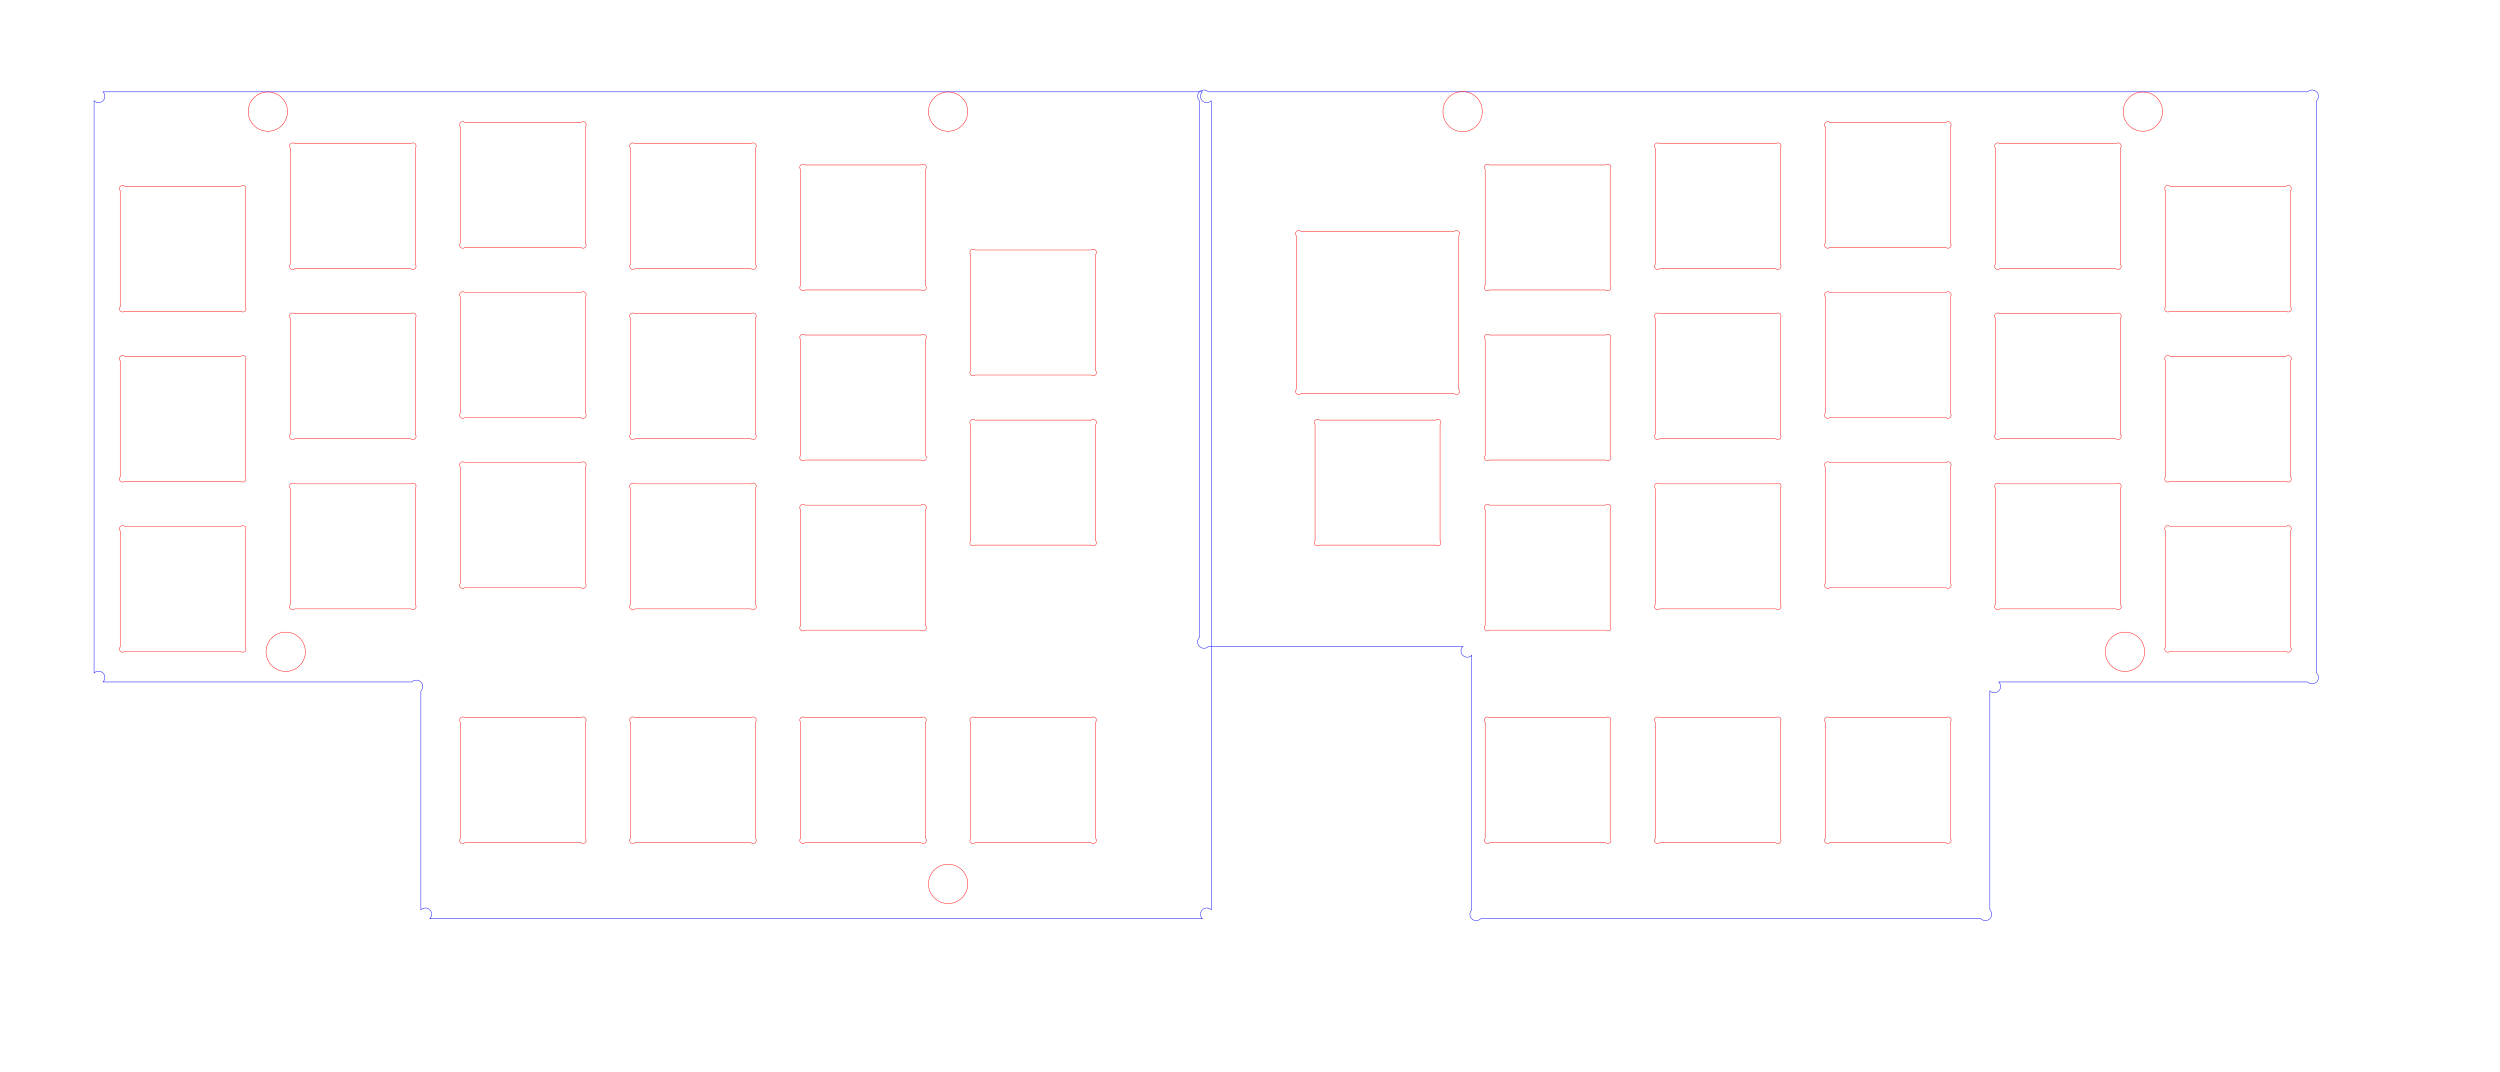
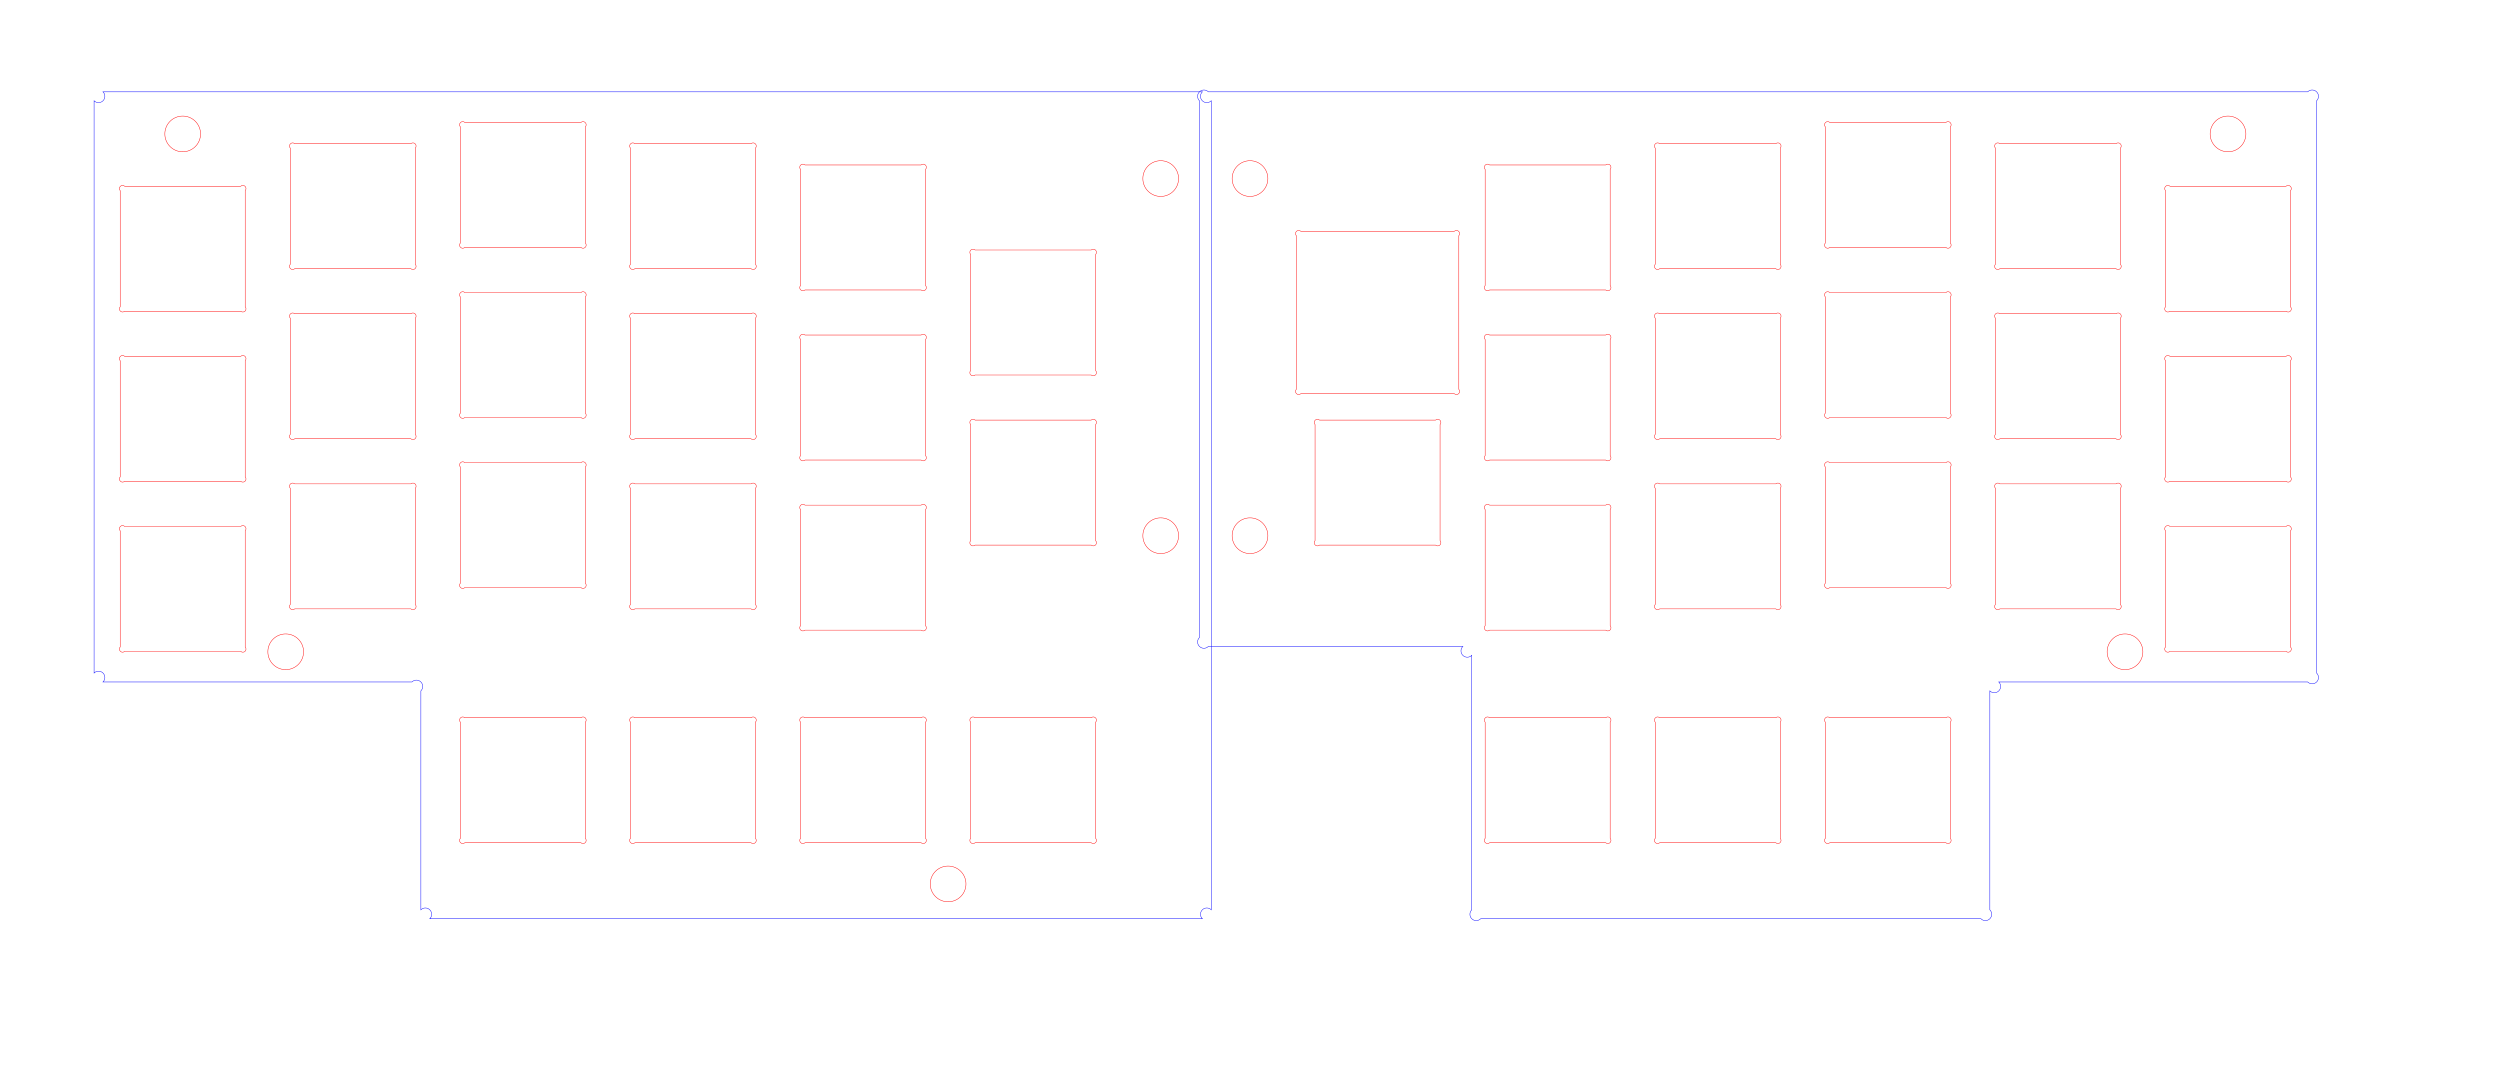
<svg xmlns="http://www.w3.org/2000/svg" version="1.1" width="280.0mm" height="120.0mm" viewBox="0 0 280.0 120.0">
  <g id="CUT2" style="fill:none;stroke:#0000ff;stroke-width:0.05">
    <path d="M 135.662 11.287 A 0.707 0.707 0 0 1 134.662 10.287 L 11.537 10.287 A 0.707 0.707 0 0 1 10.537 11.287 L 10.537 75.381 A 0.707 0.707 0 0 1 11.537 76.381 L 46.138 76.381 A 0.707 0.707 0 0 1 47.138 77.381 L 47.138 101.9 A 0.707 0.707 0 0 1 48.138 102.9 L 134.662 102.9 A 0.707 0.707 0 0 1 135.662 101.9 L 135.662 11.287 Z" />
    <path d="M 134.338 11.287 A 0.707 0.707 0 0 1 135.338 10.287 L 258.462 10.287 A 0.707 0.707 0 0 1 259.462 11.287 L 259.462 75.381 A 0.707 0.707 0 0 1 258.462 76.381 L 223.863 76.381 A 0.707 0.707 0 0 1 222.863 77.381 L 222.863 101.9 A 0.707 0.707 0 0 1 221.863 102.9 L 165.838 102.9 A 0.707 0.707 0 0 1 164.838 101.9 L 164.838 73.4 A 0.707 0.707 0 0 1 163.838 72.4 L 135.338 72.4 A 0.707 0.707 0 0 1 134.338 71.4 L 134.338 11.287 Z" />
  </g>
  <g id="CUT1" style="fill:none;stroke:#ff0000;stroke-width:0.05">
    <path d="M 13.463 21.356 A 0.354 0.354 0 0 1 13.963 20.856 L 26.962 20.856 A 0.354 0.354 0 0 1 27.462 21.356 L 27.462 34.356 A 0.354 0.354 0 0 1 26.962 34.856 L 13.963 34.856 A 0.354 0.354 0 0 1 13.463 34.356 L 13.463 21.356 Z" />
    <path d="M 13.463 40.406 A 0.354 0.354 0 0 1 13.963 39.906 L 26.962 39.906 A 0.354 0.354 0 0 1 27.462 40.406 L 27.462 53.406 A 0.354 0.354 0 0 1 26.962 53.906 L 13.963 53.906 A 0.354 0.354 0 0 1 13.463 53.406 L 13.463 40.406 Z" />
    <path d="M 13.463 59.456 A 0.354 0.354 0 0 1 13.963 58.956 L 26.962 58.956 A 0.354 0.354 0 0 1 27.462 59.456 L 27.462 72.456 A 0.354 0.354 0 0 1 26.962 72.956 L 13.963 72.956 A 0.354 0.354 0 0 1 13.463 72.456 L 13.463 59.456 Z" />
    <path d="M 32.513 16.594 A 0.354 0.354 0 0 1 33.013 16.094 L 46.013 16.094 A 0.354 0.354 0 0 1 46.513 16.594 L 46.513 29.594 A 0.354 0.354 0 0 1 46.013 30.094 L 33.013 30.094 A 0.354 0.354 0 0 1 32.513 29.594 L 32.513 16.594 Z" />
    <path d="M 32.513 35.644 A 0.354 0.354 0 0 1 33.013 35.144 L 46.013 35.144 A 0.354 0.354 0 0 1 46.513 35.644 L 46.513 48.644 A 0.354 0.354 0 0 1 46.013 49.144 L 33.013 49.144 A 0.354 0.354 0 0 1 32.513 48.644 L 32.513 35.644 Z" />
    <path d="M 32.513 54.694 A 0.354 0.354 0 0 1 33.013 54.194 L 46.013 54.194 A 0.354 0.354 0 0 1 46.513 54.694 L 46.513 67.694 A 0.354 0.354 0 0 1 46.013 68.194 L 33.013 68.194 A 0.354 0.354 0 0 1 32.513 67.694 L 32.513 54.694 Z" />
    <path d="M 51.562 14.213 A 0.354 0.354 0 0 1 52.062 13.713 L 65.062 13.713 A 0.354 0.354 0 0 1 65.562 14.213 L 65.562 27.212 A 0.354 0.354 0 0 1 65.062 27.712 L 52.062 27.712 A 0.354 0.354 0 0 1 51.562 27.212 L 51.562 14.213 Z" />
    <path d="M 51.562 33.263 A 0.354 0.354 0 0 1 52.062 32.763 L 65.062 32.763 A 0.354 0.354 0 0 1 65.562 33.263 L 65.562 46.263 A 0.354 0.354 0 0 1 65.062 46.763 L 52.062 46.763 A 0.354 0.354 0 0 1 51.562 46.263 L 51.562 33.263 Z" />
    <path d="M 51.562 52.312 A 0.354 0.354 0 0 1 52.062 51.812 L 65.062 51.812 A 0.354 0.354 0 0 1 65.562 52.312 L 65.562 65.312 A 0.354 0.354 0 0 1 65.062 65.812 L 52.062 65.812 A 0.354 0.354 0 0 1 51.562 65.312 L 51.562 52.312 Z" />
    <path d="M 70.612 16.594 A 0.354 0.354 0 0 1 71.112 16.094 L 84.112 16.094 A 0.354 0.354 0 0 1 84.612 16.594 L 84.612 29.594 A 0.354 0.354 0 0 1 84.112 30.094 L 71.112 30.094 A 0.354 0.354 0 0 1 70.612 29.594 L 70.612 16.594 Z" />
    <path d="M 70.612 35.644 A 0.354 0.354 0 0 1 71.112 35.144 L 84.112 35.144 A 0.354 0.354 0 0 1 84.612 35.644 L 84.612 48.644 A 0.354 0.354 0 0 1 84.112 49.144 L 71.112 49.144 A 0.354 0.354 0 0 1 70.612 48.644 L 70.612 35.644 Z" />
    <path d="M 70.612 54.694 A 0.354 0.354 0 0 1 71.112 54.194 L 84.112 54.194 A 0.354 0.354 0 0 1 84.612 54.694 L 84.612 67.694 A 0.354 0.354 0 0 1 84.112 68.194 L 71.112 68.194 A 0.354 0.354 0 0 1 70.612 67.694 L 70.612 54.694 Z" />
    <path d="M 89.662 18.975 A 0.354 0.354 0 0 1 90.162 18.475 L 103.162 18.475 A 0.354 0.354 0 0 1 103.662 18.975 L 103.662 31.975 A 0.354 0.354 0 0 1 103.162 32.475 L 90.162 32.475 A 0.354 0.354 0 0 1 89.662 31.975 L 89.662 18.975 Z" />
    <path d="M 89.662 38.025 A 0.354 0.354 0 0 1 90.162 37.525 L 103.162 37.525 A 0.354 0.354 0 0 1 103.662 38.025 L 103.662 51.025 A 0.354 0.354 0 0 1 103.162 51.525 L 90.162 51.525 A 0.354 0.354 0 0 1 89.662 51.025 L 89.662 38.025 Z" />
    <path d="M 89.662 57.075 A 0.354 0.354 0 0 1 90.162 56.575 L 103.162 56.575 A 0.354 0.354 0 0 1 103.662 57.075 L 103.662 70.075 A 0.354 0.354 0 0 1 103.162 70.575 L 90.162 70.575 A 0.354 0.354 0 0 1 89.662 70.075 L 89.662 57.075 Z" />
    <path d="M 108.713 28.5 A 0.354 0.354 0 0 1 109.213 28 L 122.213 28 A 0.354 0.354 0 0 1 122.713 28.5 L 122.713 41.5 A 0.354 0.354 0 0 1 122.213 42 L 109.213 42 A 0.354 0.354 0 0 1 108.713 41.5 L 108.713 28.5 Z" />
    <path d="M 108.713 47.55 A 0.354 0.354 0 0 1 109.213 47.05 L 122.213 47.05 A 0.354 0.354 0 0 1 122.713 47.55 L 122.713 60.55 A 0.354 0.354 0 0 1 122.213 61.05 L 109.213 61.05 A 0.354 0.354 0 0 1 108.713 60.55 L 108.713 47.55 Z" />
    <path d="M 51.562 80.888 A 0.354 0.354 0 0 1 52.062 80.388 L 65.062 80.388 A 0.354 0.354 0 0 1 65.562 80.888 L 65.562 93.888 A 0.354 0.354 0 0 1 65.062 94.388 L 52.062 94.388 A 0.354 0.354 0 0 1 51.562 93.888 L 51.562 80.888 Z" />
    <path d="M 70.612 80.888 A 0.354 0.354 0 0 1 71.112 80.388 L 84.112 80.388 A 0.354 0.354 0 0 1 84.612 80.888 L 84.612 93.888 A 0.354 0.354 0 0 1 84.112 94.388 L 71.112 94.388 A 0.354 0.354 0 0 1 70.612 93.888 L 70.612 80.888 Z" />
    <path d="M 89.662 80.888 A 0.354 0.354 0 0 1 90.162 80.388 L 103.162 80.388 A 0.354 0.354 0 0 1 103.662 80.888 L 103.662 93.888 A 0.354 0.354 0 0 1 103.162 94.388 L 90.162 94.388 A 0.354 0.354 0 0 1 89.662 93.888 L 89.662 80.888 Z" />
    <path d="M 108.713 80.888 A 0.354 0.354 0 0 1 109.213 80.388 L 122.213 80.388 A 0.354 0.354 0 0 1 122.713 80.888 L 122.713 93.888 A 0.354 0.354 0 0 1 122.213 94.388 L 109.213 94.388 A 0.354 0.354 0 0 1 108.713 93.888 L 108.713 80.888 Z" />
-     <path d="M 27.8 12.5 A 2.2 2.2 0 1 0 32.2 12.5 A 2.2 2.2 0 1 0 27.8 12.5 Z" />
-     <path d="M 103.987 12.5 A 2.2 2.2 0 1 0 108.388 12.5 A 2.2 2.2 0 1 0 103.987 12.5 Z" />
-     <path d="M 29.8 73 A 2.2 2.2 0 1 0 34.2 73 A 2.2 2.2 0 1 0 29.8 73 Z" />
-     <path d="M 103.987 99 A 2.2 2.2 0 1 0 108.388 99 A 2.2 2.2 0 1 0 103.987 99 Z" />
+     <path d="M 128 20 A 2 2 0 1 0 132 20 A 2 2 0 1 0 128 20 Z" />
+     <path d="M 128 60 A 2 2 0 1 0 132 60 A 2 2 0 1 0 128 60 Z" />
+     <path d="M 18.462 15 A 2 2 0 1 0 22.462 15 A 2 2 0 1 0 18.462 15 Z" />
+     <path d="M 30 73 A 2 2 0 1 0 34 73 A 2 2 0 1 0 30 73 Z" />
+     <path d="M 104.188 99 A 2 2 0 1 0 108.188 99 A 2 2 0 1 0 104.188 99 Z" />
    <path d="M 242.537 21.356 A 0.354 0.354 0 0 1 243.037 20.856 L 256.038 20.856 A 0.354 0.354 0 0 1 256.538 21.356 L 256.538 34.356 A 0.354 0.354 0 0 1 256.038 34.856 L 243.037 34.856 A 0.354 0.354 0 0 1 242.537 34.356 L 242.537 21.356 Z" />
    <path d="M 242.537 40.406 A 0.354 0.354 0 0 1 243.037 39.906 L 256.038 39.906 A 0.354 0.354 0 0 1 256.538 40.406 L 256.538 53.406 A 0.354 0.354 0 0 1 256.038 53.906 L 243.037 53.906 A 0.354 0.354 0 0 1 242.537 53.406 L 242.537 40.406 Z" />
    <path d="M 242.537 59.456 A 0.354 0.354 0 0 1 243.037 58.956 L 256.038 58.956 A 0.354 0.354 0 0 1 256.538 59.456 L 256.538 72.456 A 0.354 0.354 0 0 1 256.038 72.956 L 243.037 72.956 A 0.354 0.354 0 0 1 242.537 72.456 L 242.537 59.456 Z" />
    <path d="M 223.488 16.594 A 0.354 0.354 0 0 1 223.988 16.094 L 236.988 16.094 A 0.354 0.354 0 0 1 237.488 16.594 L 237.488 29.594 A 0.354 0.354 0 0 1 236.988 30.094 L 223.988 30.094 A 0.354 0.354 0 0 1 223.488 29.594 L 223.488 16.594 Z" />
    <path d="M 223.488 35.644 A 0.354 0.354 0 0 1 223.988 35.144 L 236.988 35.144 A 0.354 0.354 0 0 1 237.488 35.644 L 237.488 48.644 A 0.354 0.354 0 0 1 236.988 49.144 L 223.988 49.144 A 0.354 0.354 0 0 1 223.488 48.644 L 223.488 35.644 Z" />
    <path d="M 223.488 54.694 A 0.354 0.354 0 0 1 223.988 54.194 L 236.988 54.194 A 0.354 0.354 0 0 1 237.488 54.694 L 237.488 67.694 A 0.354 0.354 0 0 1 236.988 68.194 L 223.988 68.194 A 0.354 0.354 0 0 1 223.488 67.694 L 223.488 54.694 Z" />
    <path d="M 204.438 14.213 A 0.354 0.354 0 0 1 204.938 13.713 L 217.938 13.713 A 0.354 0.354 0 0 1 218.438 14.213 L 218.438 27.212 A 0.354 0.354 0 0 1 217.938 27.712 L 204.938 27.712 A 0.354 0.354 0 0 1 204.438 27.212 L 204.438 14.213 Z" />
    <path d="M 204.438 33.263 A 0.354 0.354 0 0 1 204.938 32.763 L 217.938 32.763 A 0.354 0.354 0 0 1 218.438 33.263 L 218.438 46.263 A 0.354 0.354 0 0 1 217.938 46.763 L 204.938 46.763 A 0.354 0.354 0 0 1 204.438 46.263 L 204.438 33.263 Z" />
    <path d="M 204.438 52.312 A 0.354 0.354 0 0 1 204.938 51.812 L 217.938 51.812 A 0.354 0.354 0 0 1 218.438 52.312 L 218.438 65.312 A 0.354 0.354 0 0 1 217.938 65.812 L 204.938 65.812 A 0.354 0.354 0 0 1 204.438 65.312 L 204.438 52.312 Z" />
    <path d="M 185.387 16.594 A 0.354 0.354 0 0 1 185.887 16.094 L 198.887 16.094 A 0.354 0.354 0 0 1 199.387 16.594 L 199.387 29.594 A 0.354 0.354 0 0 1 198.887 30.094 L 185.887 30.094 A 0.354 0.354 0 0 1 185.387 29.594 L 185.387 16.594 Z" />
    <path d="M 185.387 35.644 A 0.354 0.354 0 0 1 185.887 35.144 L 198.887 35.144 A 0.354 0.354 0 0 1 199.387 35.644 L 199.387 48.644 A 0.354 0.354 0 0 1 198.887 49.144 L 185.887 49.144 A 0.354 0.354 0 0 1 185.387 48.644 L 185.387 35.644 Z" />
    <path d="M 185.387 54.694 A 0.354 0.354 0 0 1 185.887 54.194 L 198.887 54.194 A 0.354 0.354 0 0 1 199.387 54.694 L 199.387 67.694 A 0.354 0.354 0 0 1 198.887 68.194 L 185.887 68.194 A 0.354 0.354 0 0 1 185.387 67.694 L 185.387 54.694 Z" />
    <path d="M 166.338 18.975 A 0.354 0.354 0 0 1 166.838 18.475 L 179.838 18.475 A 0.354 0.354 0 0 1 180.338 18.975 L 180.338 31.975 A 0.354 0.354 0 0 1 179.838 32.475 L 166.838 32.475 A 0.354 0.354 0 0 1 166.338 31.975 L 166.338 18.975 Z" />
    <path d="M 166.338 38.025 A 0.354 0.354 0 0 1 166.838 37.525 L 179.838 37.525 A 0.354 0.354 0 0 1 180.338 38.025 L 180.338 51.025 A 0.354 0.354 0 0 1 179.838 51.525 L 166.838 51.525 A 0.354 0.354 0 0 1 166.338 51.025 L 166.338 38.025 Z" />
    <path d="M 166.338 57.075 A 0.354 0.354 0 0 1 166.838 56.575 L 179.838 56.575 A 0.354 0.354 0 0 1 180.338 57.075 L 180.338 70.075 A 0.354 0.354 0 0 1 179.838 70.575 L 166.838 70.575 A 0.354 0.354 0 0 1 166.338 70.075 L 166.338 57.075 Z" />
    <path d="M 147.287 47.55 A 0.354 0.354 0 0 1 147.787 47.05 L 160.787 47.05 A 0.354 0.354 0 0 1 161.287 47.55 L 161.287 60.55 A 0.354 0.354 0 0 1 160.787 61.05 L 147.787 61.05 A 0.354 0.354 0 0 1 147.287 60.55 L 147.287 47.55 Z" />
    <path d="M 166.338 80.888 A 0.354 0.354 0 0 1 166.838 80.388 L 179.838 80.388 A 0.354 0.354 0 0 1 180.338 80.888 L 180.338 93.888 A 0.354 0.354 0 0 1 179.838 94.388 L 166.838 94.388 A 0.354 0.354 0 0 1 166.338 93.888 L 166.338 80.888 Z" />
    <path d="M 185.387 80.888 A 0.354 0.354 0 0 1 185.887 80.388 L 198.887 80.388 A 0.354 0.354 0 0 1 199.387 80.888 L 199.387 93.888 A 0.354 0.354 0 0 1 198.887 94.388 L 185.887 94.388 A 0.354 0.354 0 0 1 185.387 93.888 L 185.387 80.888 Z" />
    <path d="M 204.438 80.888 A 0.354 0.354 0 0 1 204.938 80.388 L 217.938 80.388 A 0.354 0.354 0 0 1 218.438 80.888 L 218.438 93.888 A 0.354 0.354 0 0 1 217.938 94.388 L 204.938 94.388 A 0.354 0.354 0 0 1 204.438 93.888 L 204.438 80.888 Z" />
    <path d="M 145.188 26.4 A 0.354 0.354 0 0 1 145.688 25.9 L 162.887 25.9 A 0.354 0.354 0 0 1 163.387 26.4 L 163.387 43.6 A 0.354 0.354 0 0 1 162.887 44.1 L 145.688 44.1 A 0.354 0.354 0 0 1 145.188 43.6 L 145.188 26.4 Z" />
-     <path d="M 237.8 12.5 A 2.2 2.2 0 1 0 242.2 12.5 A 2.2 2.2 0 1 0 237.8 12.5 Z" />
-     <path d="M 161.613 12.5 A 2.2 2.2 0 1 0 166.012 12.5 A 2.2 2.2 0 1 0 161.613 12.5 Z" />
-     <path d="M 235.8 73 A 2.2 2.2 0 1 0 240.2 73 A 2.2 2.2 0 1 0 235.8 73 Z" />
+     <path d="M 138 20 A 2 2 0 1 0 142 20 A 2 2 0 1 0 138 20 Z" />
+     <path d="M 138 60 A 2 2 0 1 0 142 60 A 2 2 0 1 0 138 60 Z" />
+     <path d="M 247.537 15 A 2 2 0 1 0 251.537 15 A 2 2 0 1 0 247.537 15 Z" />
+     <path d="M 236 73 A 2 2 0 1 0 240 73 A 2 2 0 1 0 236 73 Z" />
  </g>
</svg>
